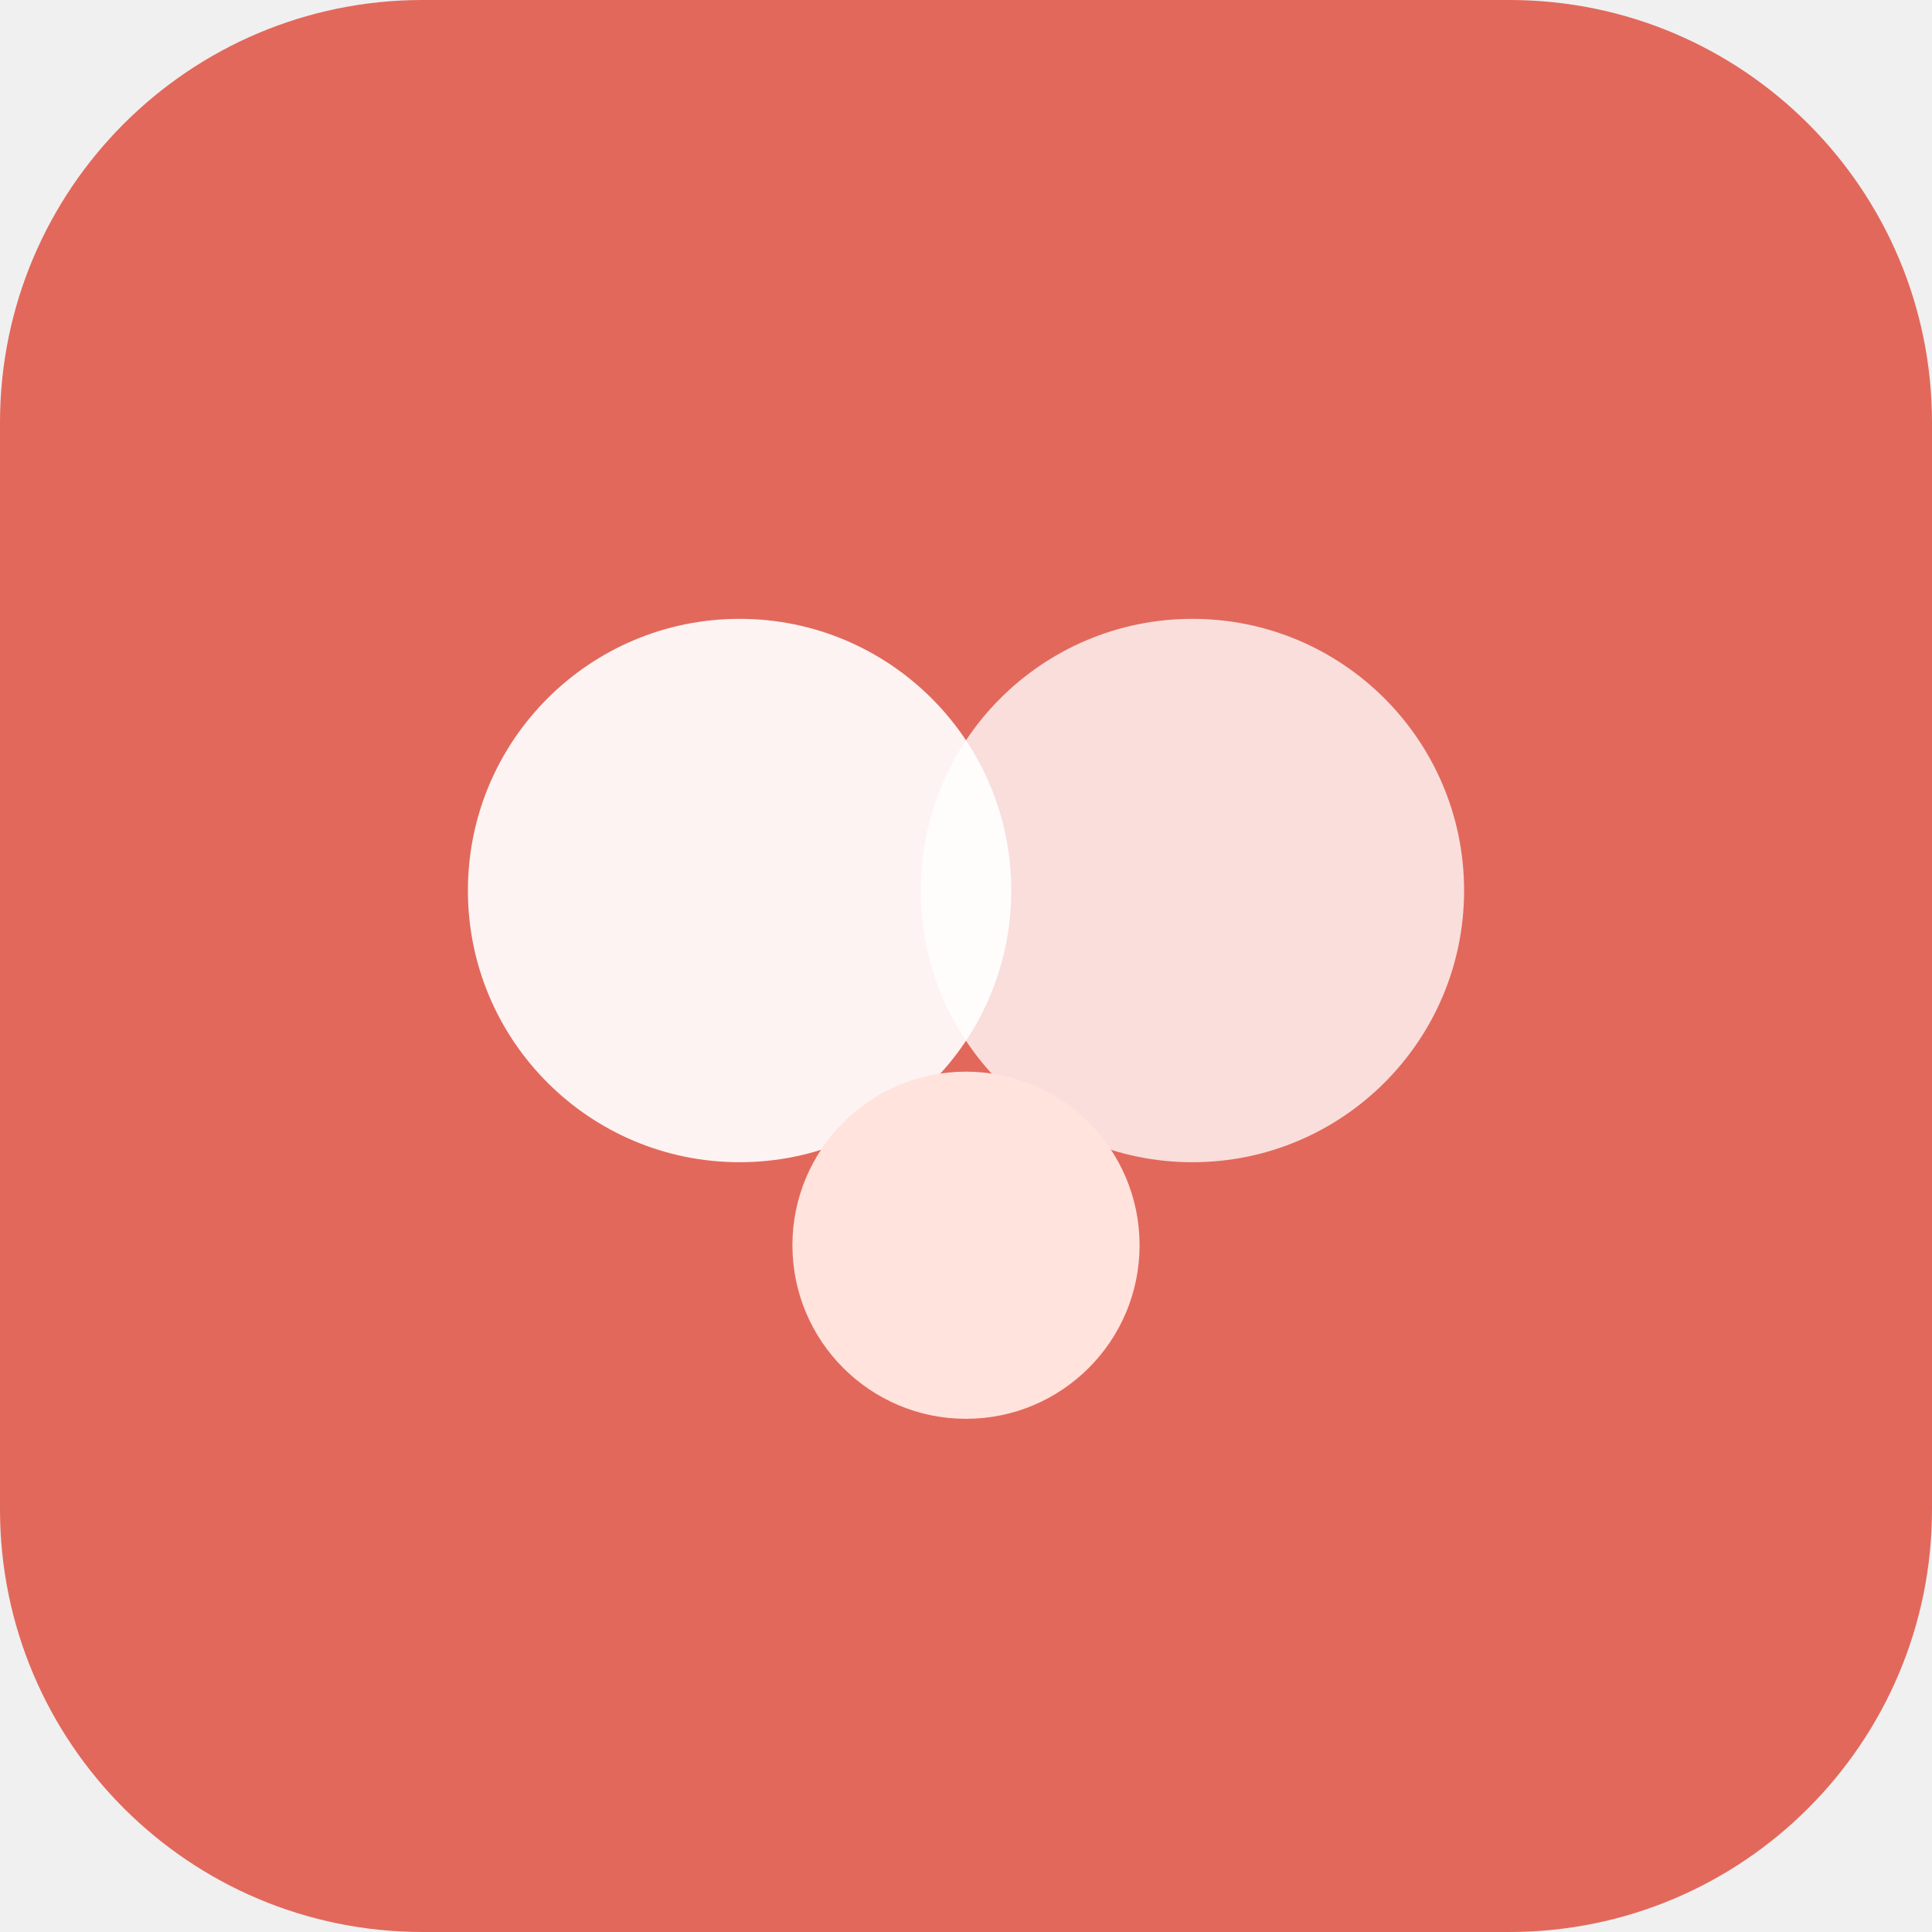
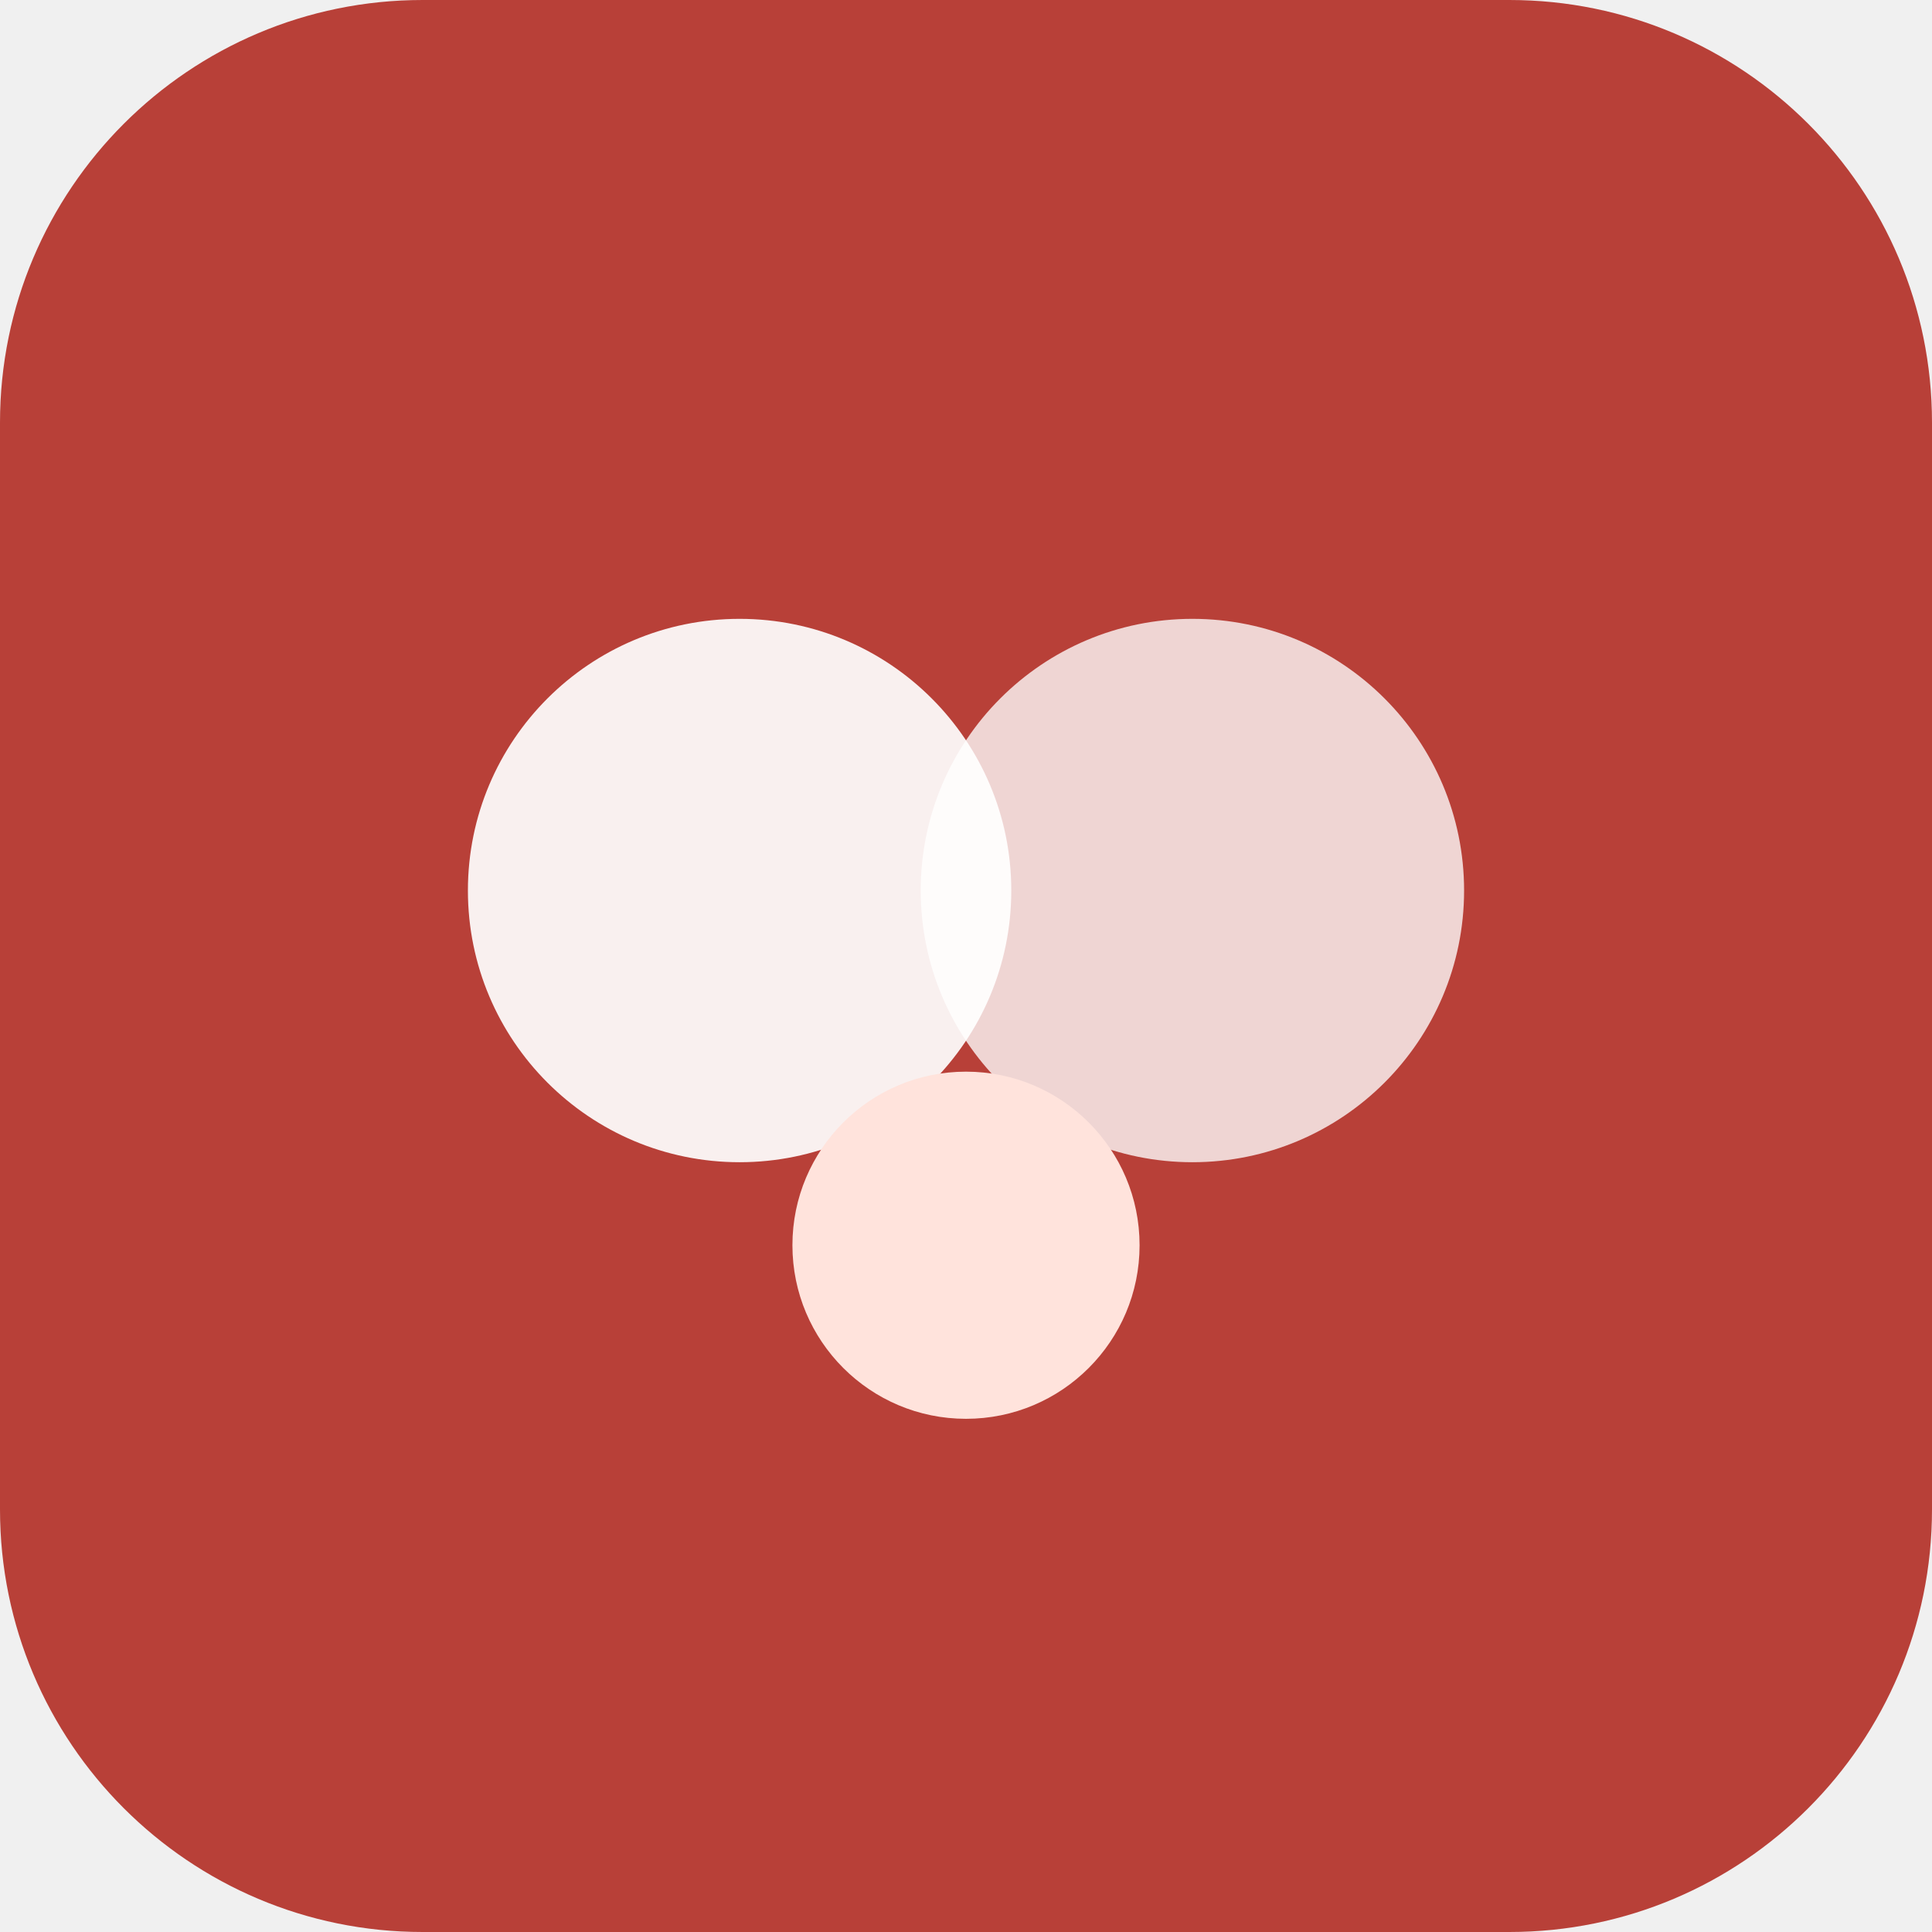
<svg xmlns="http://www.w3.org/2000/svg" viewBox="0 0 512 512">
-   <rect width="512" height="512" rx="112" fill="#e2685c" />
+   <rect width="512" height="512" rx="112" fill="#b84038" />
  <circle cx="196" cy="236" r="72" fill="#fff" opacity="0.92" />
  <circle cx="316" cy="236" r="72" fill="#fff" opacity="0.78" />
  <circle cx="256" cy="330" r="46" fill="#ffe3dc" />
</svg>
